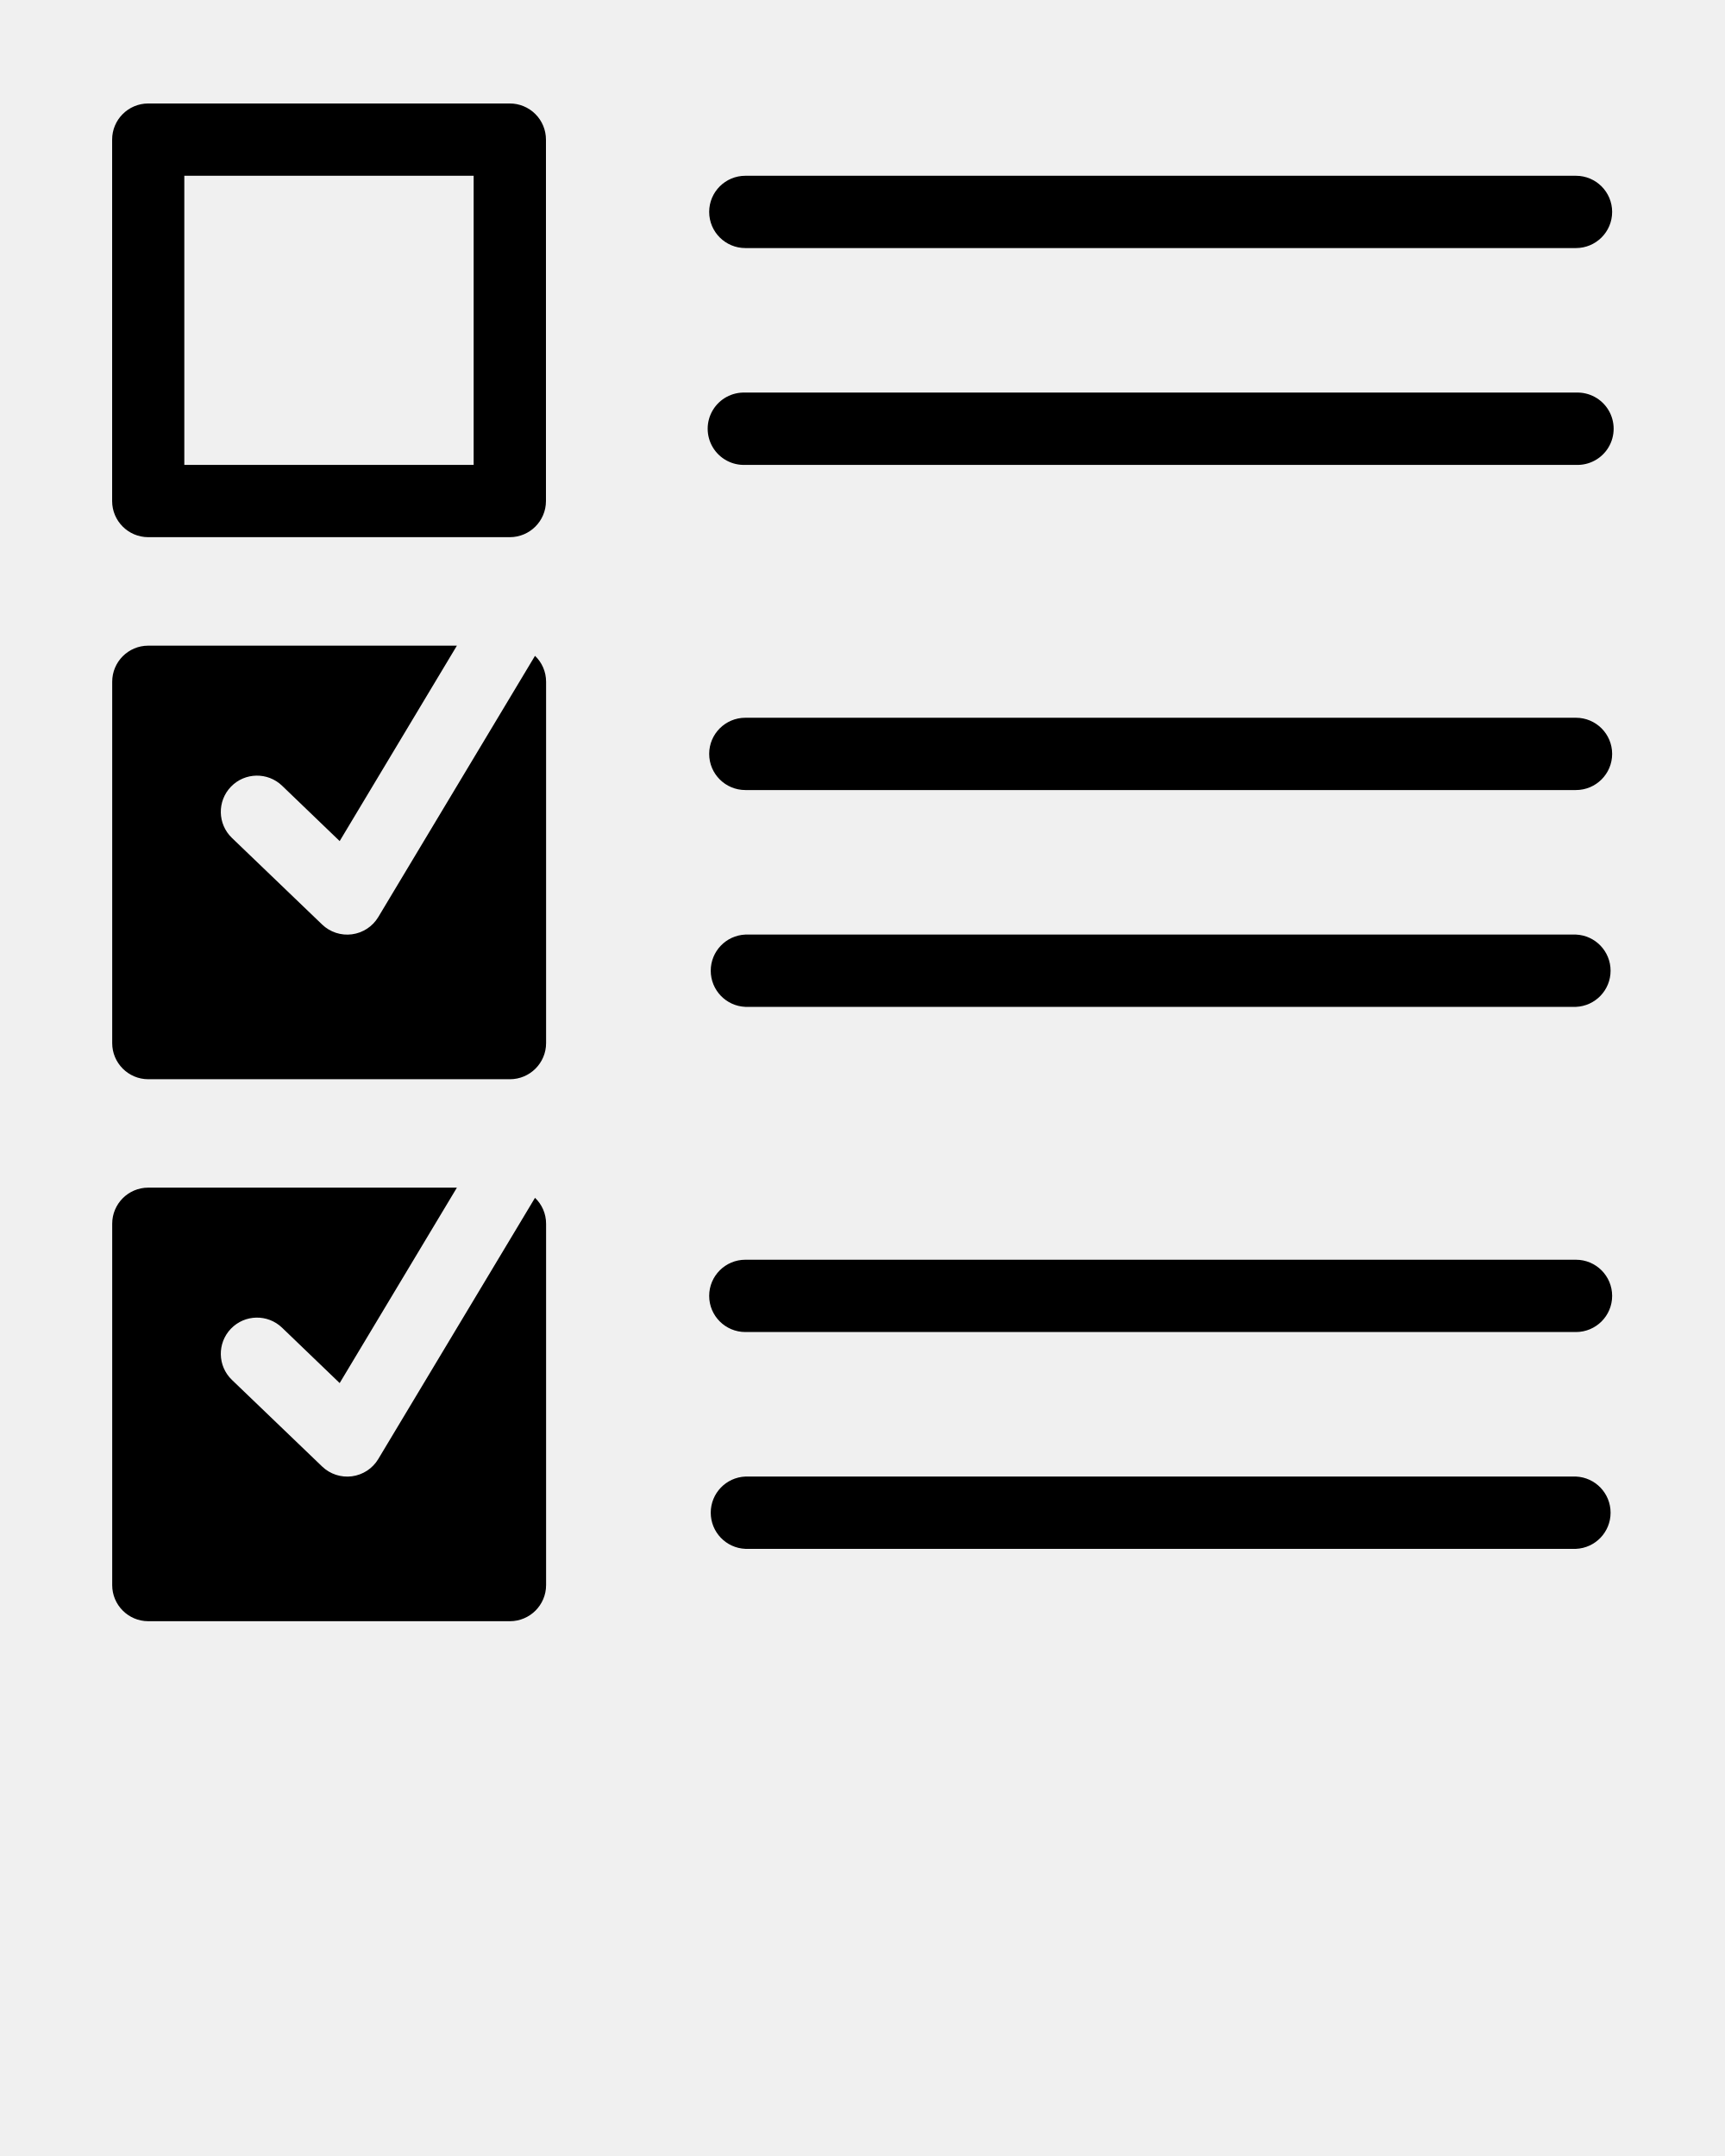
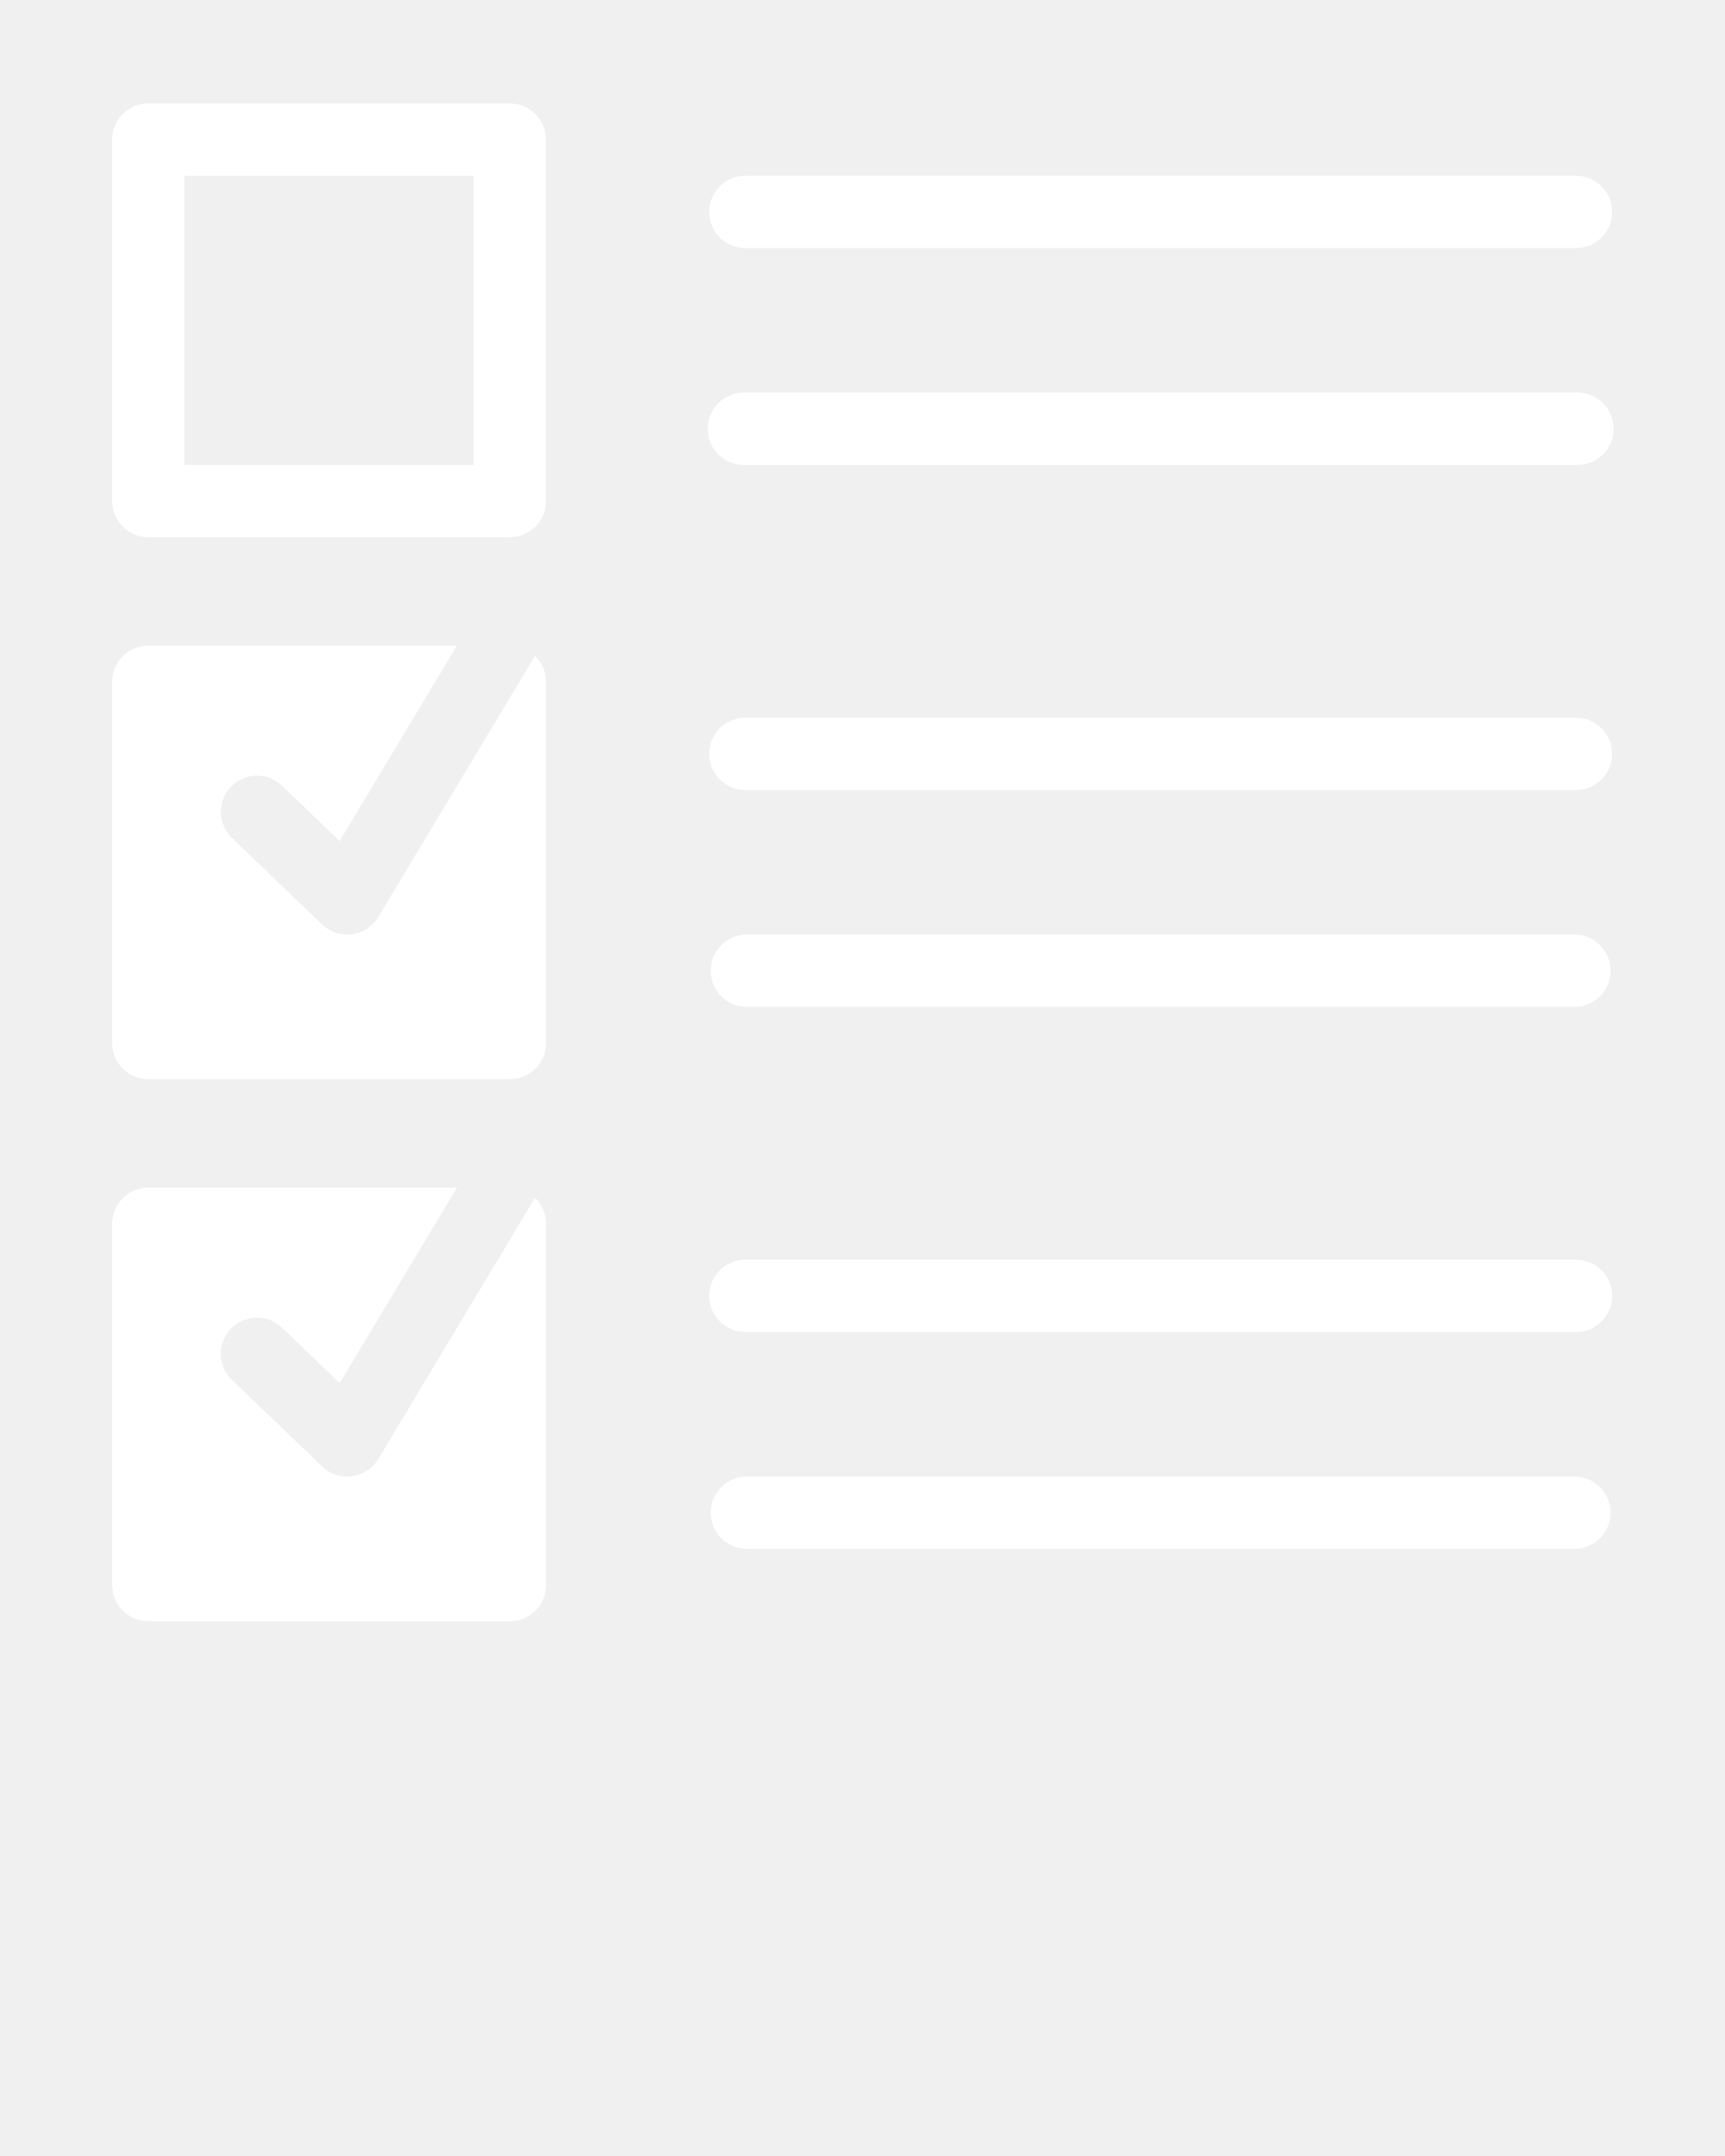
<svg xmlns="http://www.w3.org/2000/svg" viewBox="0 0 26.458 33.073" version="1.1" x="0px" y="0px">
  <g transform="translate(0,-270.5417)">
-     <path style="color:#000000;font-style:normal;font-variant:normal;font-weight:normal;font-stretch:normal;font-size:medium;line-height:normal;font-family:sans-serif;font-variant-ligatures:normal;font-variant-position:normal;font-variant-caps:normal;font-variant-numeric:normal;font-variant-alternates:normal;font-feature-settings:normal;text-indent:0;text-align:start;text-decoration:none;text-decoration-line:none;text-decoration-style:solid;text-decoration-color:#000000;letter-spacing:normal;word-spacing:normal;text-transform:none;writing-mode:lr-tb;direction:ltr;text-orientation:mixed;dominant-baseline:auto;baseline-shift:baseline;text-anchor:start;white-space:normal;shape-padding:0;clip-rule:nonzero;display:inline;overflow:visible;visibility:visible;opacity:1;isolation:auto;mix-blend-mode:normal;color-interpolation:sRGB;color-interpolation-filters:linearRGB;solid-color:#000000;solid-opacity:1;vector-effect:none;fill:#000000;fill-opacity:1;fill-rule:nonzero;stroke:none;stroke-width:1.058;stroke-linecap:round;stroke-linejoin:round;stroke-miterlimit:4;stroke-dasharray:none;stroke-dashoffset:0;stroke-opacity:1;marker:none;color-rendering:auto;image-rendering:auto;shape-rendering:auto;text-rendering:auto;enable-background:accumulate" d="m 2.272,272.129 a 0.555,0.554 0 0 0 -0.552,0.555 v 5.544 a 0.555,0.554 0 0 0 0.552,0.554 h 5.547 a 0.555,0.554 0 0 0 0.555,-0.554 v -5.544 a 0.555,0.554 0 0 0 -0.555,-0.555 z m 0.555,1.109 H 7.265 v 4.435 H 2.827 Z m 8.606,0 a 0.555,0.554 0 0 0 0,1.109 h 12.739 a 0.555,0.554 0 0 0 0,-1.109 z m 0,3.326 a 0.555,0.555 0 1 0 0,1.109 h 12.739 a 0.555,0.555 0 1 0 0,-1.109 z m -9.16,3.882 c -0.306,10e-4 -0.552,0.249 -0.552,0.554 v 5.543 c -4.19e-5,0.305 0.247,0.553 0.552,0.554 h 5.548 c 0.306,4e-5 0.555,-0.248 0.555,-0.554 v -5.543 c 2.41e-5,-0.157 -0.065,-0.298 -0.17,-0.398 l -2.405,4.009 a 0.555,0.554 0 0 1 -0.86,0.113 l -1.384,-1.329 a 0.555,0.555 0 1 1 0.77,-0.8 l 0.883,0.849 1.798,-2.998 z m 9.16,1.106 a 0.555,0.554 0 1 0 0,1.109 h 12.739 a 0.555,0.554 0 1 0 0,-1.109 z m 0,3.326 a 0.555,0.555 0 0 0 0,1.109 h 12.739 a 0.555,0.555 0 0 0 0,-1.109 z m -9.16,3.882 c -0.306,0.001 -0.552,0.249 -0.552,0.554 v 5.543 c -4.19e-5,0.305 0.247,0.553 0.552,0.554 h 5.548 c 0.306,5e-5 0.555,-0.248 0.555,-0.554 v -5.543 c 2.41e-5,-0.157 -0.065,-0.298 -0.17,-0.398 l -2.405,4.009 a 0.555,0.554 0 0 1 -0.86,0.113 l -1.384,-1.329 a 0.555,0.555 0 1 1 0.77,-0.8 l 0.883,0.849 1.798,-2.998 z m 9.16,1.106 a 0.555,0.554 0 0 0 0,1.109 h 12.739 a 0.555,0.554 0 0 0 0,-1.109 z m 0,3.326 a 0.555,0.555 0 0 0 0,1.109 h 12.739 a 0.555,0.555 0 0 0 0,-1.109 z" />
+     <path style="color:#FFFFFF;font-style:normal;font-variant:normal;font-weight:normal;font-stretch:normal;font-size:medium;line-height:normal;font-family:sans-serif;font-variant-ligatures:normal;font-variant-position:normal;font-variant-caps:normal;font-variant-numeric:normal;font-variant-alternates:normal;font-feature-settings:normal;text-indent:0;text-align:start;text-decoration:none;text-decoration-line:none;text-decoration-style:solid;text-decoration-color:#FFFFFF;letter-spacing:normal;word-spacing:normal;text-transform:none;writing-mode:lr-tb;direction:ltr;text-orientation:mixed;dominant-baseline:auto;baseline-shift:baseline;text-anchor:start;white-space:normal;shape-padding:0;clip-rule:nonzero;display:inline;overflow:visible;visibility:visible;opacity:1;isolation:auto;mix-blend-mode:normal;color-interpolation:sRGB;color-interpolation-filters:linearRGB;solid-color:#FFFFFF;solid-opacity:1;vector-effect:none;fill:#FFFFFF;fill-opacity:1;fill-rule:nonzero;stroke:none;stroke-width:1.058;stroke-linecap:round;stroke-linejoin:round;stroke-miterlimit:4;stroke-dasharray:none;stroke-dashoffset:0;stroke-opacity:1;marker:none;color-rendering:auto;image-rendering:auto;shape-rendering:auto;text-rendering:auto;enable-background:accumulate" d="m 2.272,272.129 a 0.555,0.554 0 0 0 -0.552,0.555 v 5.544 a 0.555,0.554 0 0 0 0.552,0.554 h 5.547 a 0.555,0.554 0 0 0 0.555,-0.554 v -5.544 a 0.555,0.554 0 0 0 -0.555,-0.555 z m 0.555,1.109 H 7.265 v 4.435 H 2.827 Z m 8.606,0 a 0.555,0.554 0 0 0 0,1.109 h 12.739 a 0.555,0.554 0 0 0 0,-1.109 z m 0,3.326 a 0.555,0.555 0 1 0 0,1.109 h 12.739 a 0.555,0.555 0 1 0 0,-1.109 z m -9.16,3.882 c -0.306,10e-4 -0.552,0.249 -0.552,0.554 v 5.543 c -4.19e-5,0.305 0.247,0.553 0.552,0.554 h 5.548 c 0.306,4e-5 0.555,-0.248 0.555,-0.554 v -5.543 c 2.41e-5,-0.157 -0.065,-0.298 -0.17,-0.398 l -2.405,4.009 a 0.555,0.554 0 0 1 -0.86,0.113 l -1.384,-1.329 a 0.555,0.555 0 1 1 0.77,-0.8 l 0.883,0.849 1.798,-2.998 z m 9.16,1.106 a 0.555,0.554 0 1 0 0,1.109 h 12.739 a 0.555,0.554 0 1 0 0,-1.109 z m 0,3.326 a 0.555,0.555 0 0 0 0,1.109 h 12.739 a 0.555,0.555 0 0 0 0,-1.109 z m -9.16,3.882 c -0.306,0.001 -0.552,0.249 -0.552,0.554 v 5.543 c -4.19e-5,0.305 0.247,0.553 0.552,0.554 h 5.548 c 0.306,5e-5 0.555,-0.248 0.555,-0.554 v -5.543 c 2.41e-5,-0.157 -0.065,-0.298 -0.17,-0.398 l -2.405,4.009 a 0.555,0.554 0 0 1 -0.86,0.113 l -1.384,-1.329 a 0.555,0.555 0 1 1 0.77,-0.8 l 0.883,0.849 1.798,-2.998 z m 9.16,1.106 a 0.555,0.554 0 0 0 0,1.109 h 12.739 a 0.555,0.554 0 0 0 0,-1.109 z m 0,3.326 a 0.555,0.555 0 0 0 0,1.109 h 12.739 a 0.555,0.555 0 0 0 0,-1.109 z" />
  </g>
-   <text x="0" y="41.458" fill="#000000" font-size="5px" font-weight="bold" font-family="'Helvetica Neue', Helvetica, Arial-Unicode, Arial, Sans-serif">Created by ArtWorkLeaf</text>
-   <text x="0" y="46.458" fill="#000000" font-size="5px" font-weight="bold" font-family="'Helvetica Neue', Helvetica, Arial-Unicode, Arial, Sans-serif">from the Noun Project</text>
</svg>
